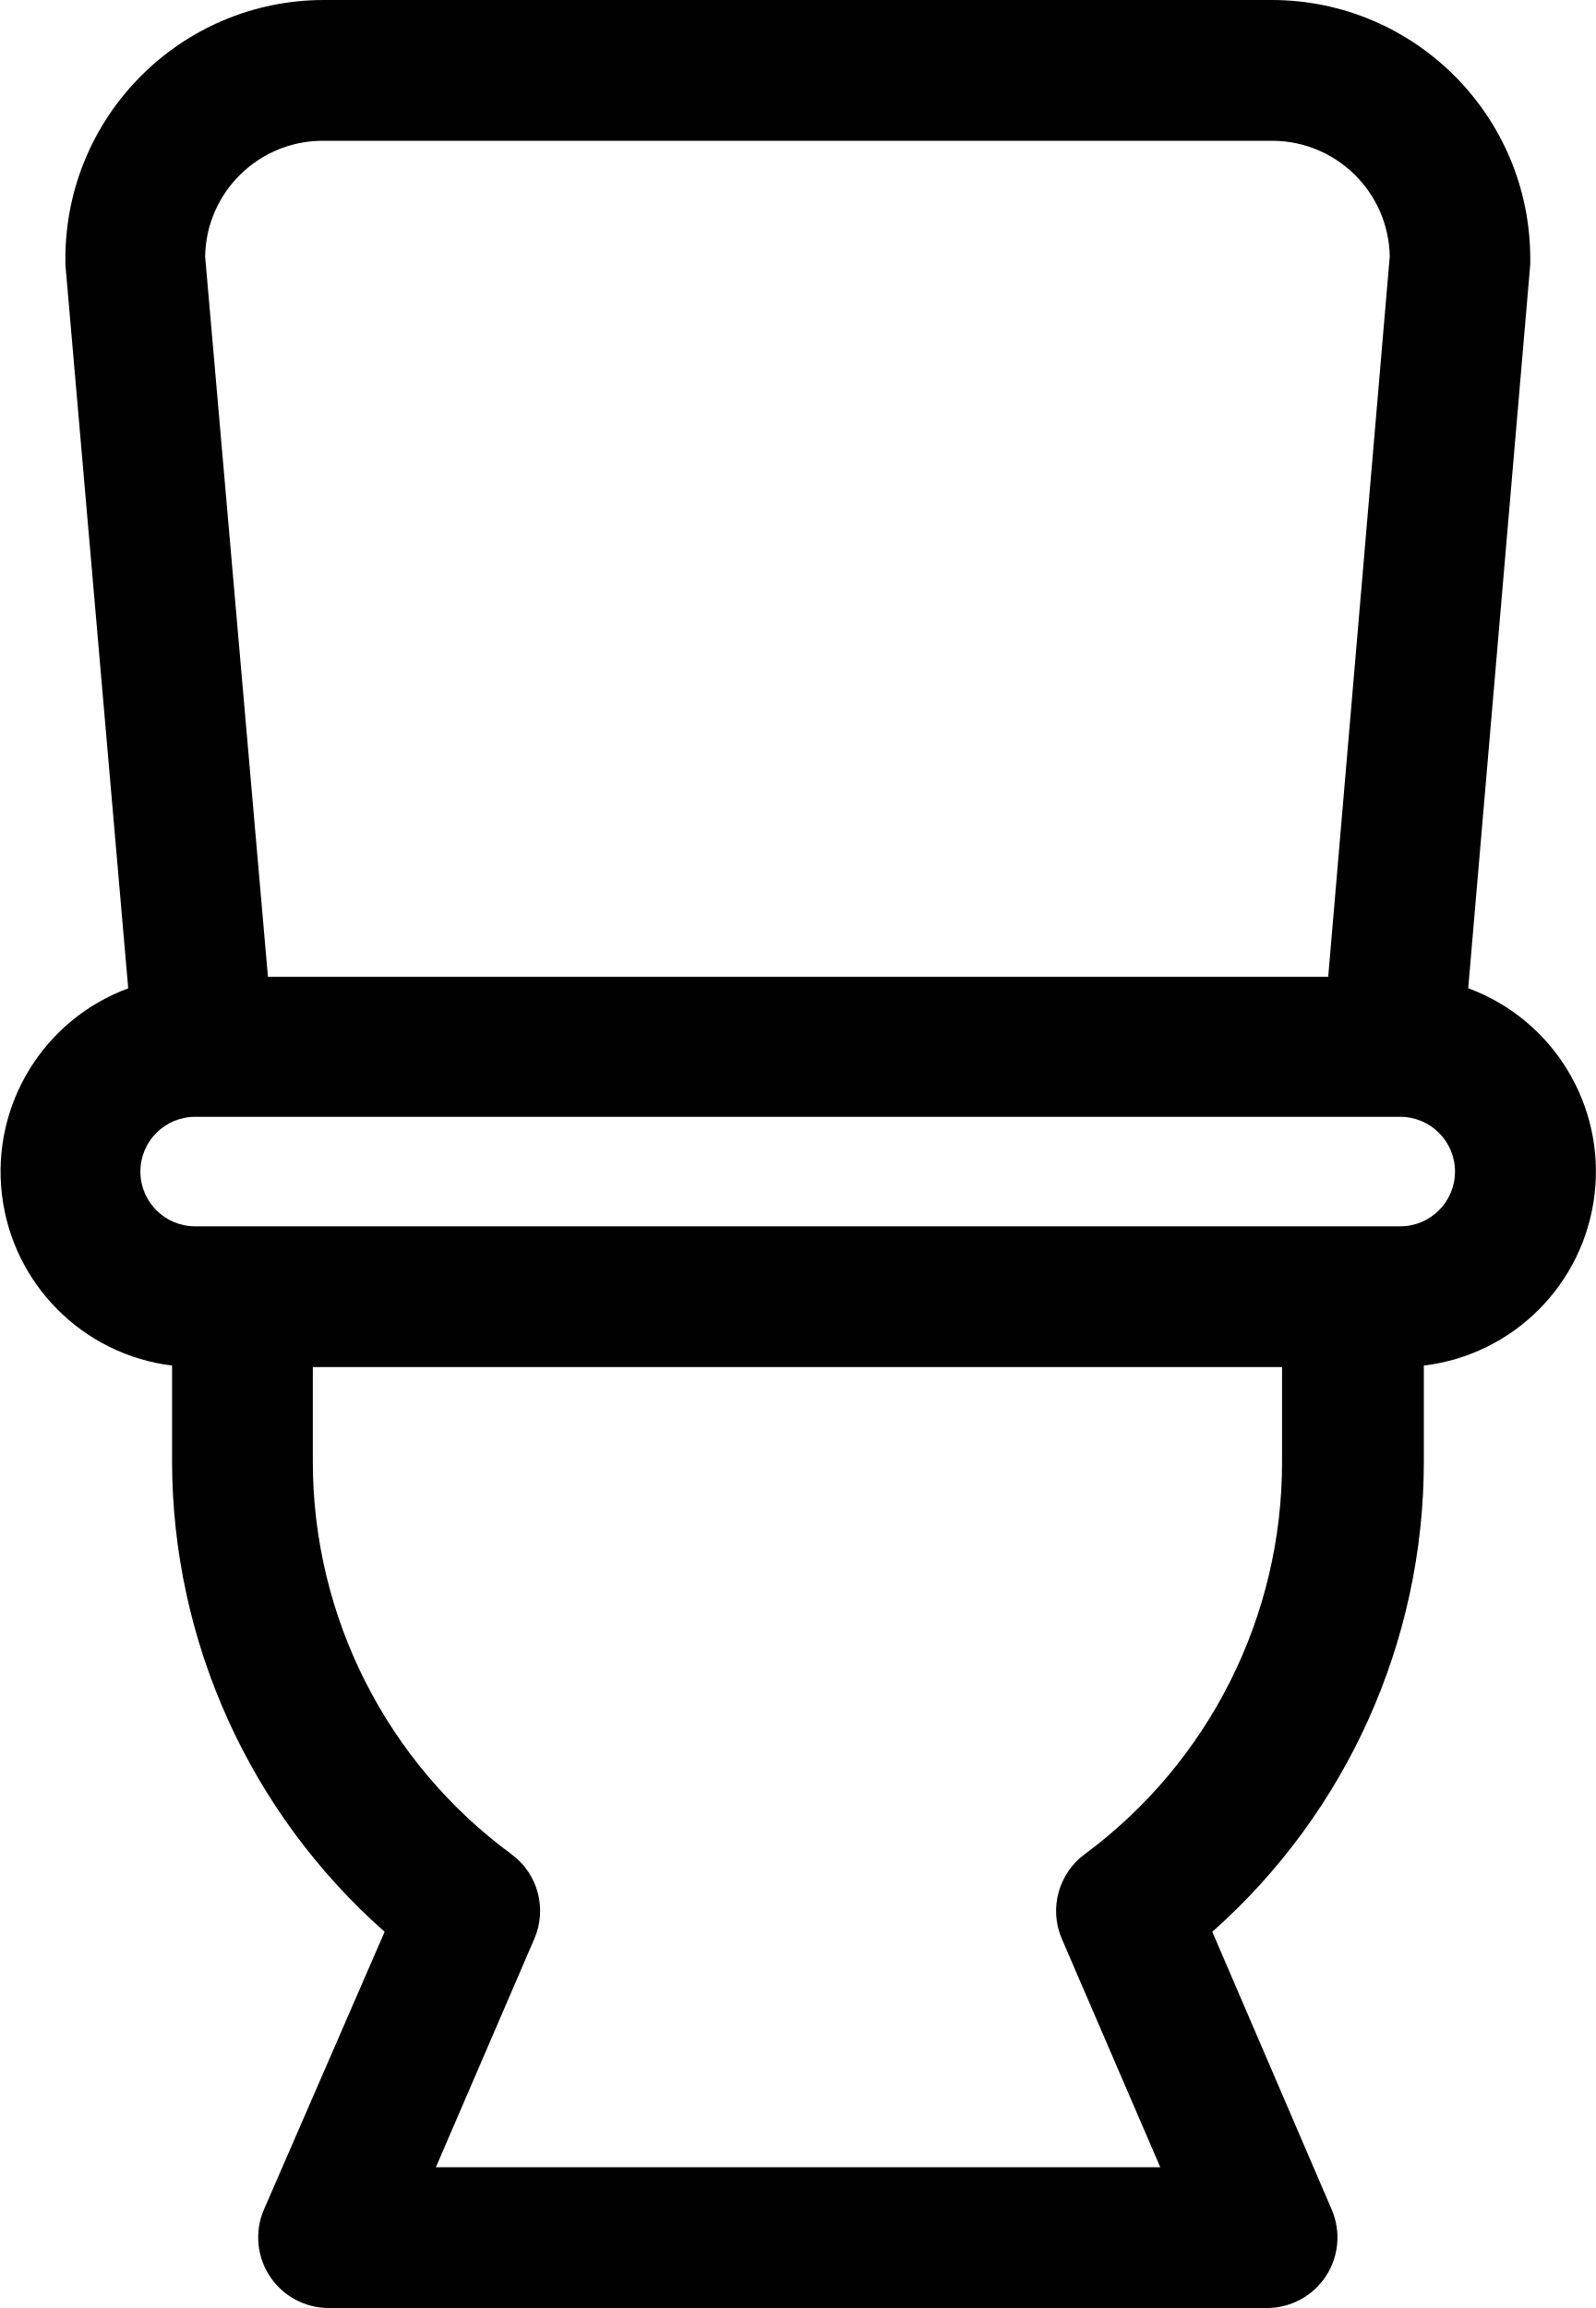
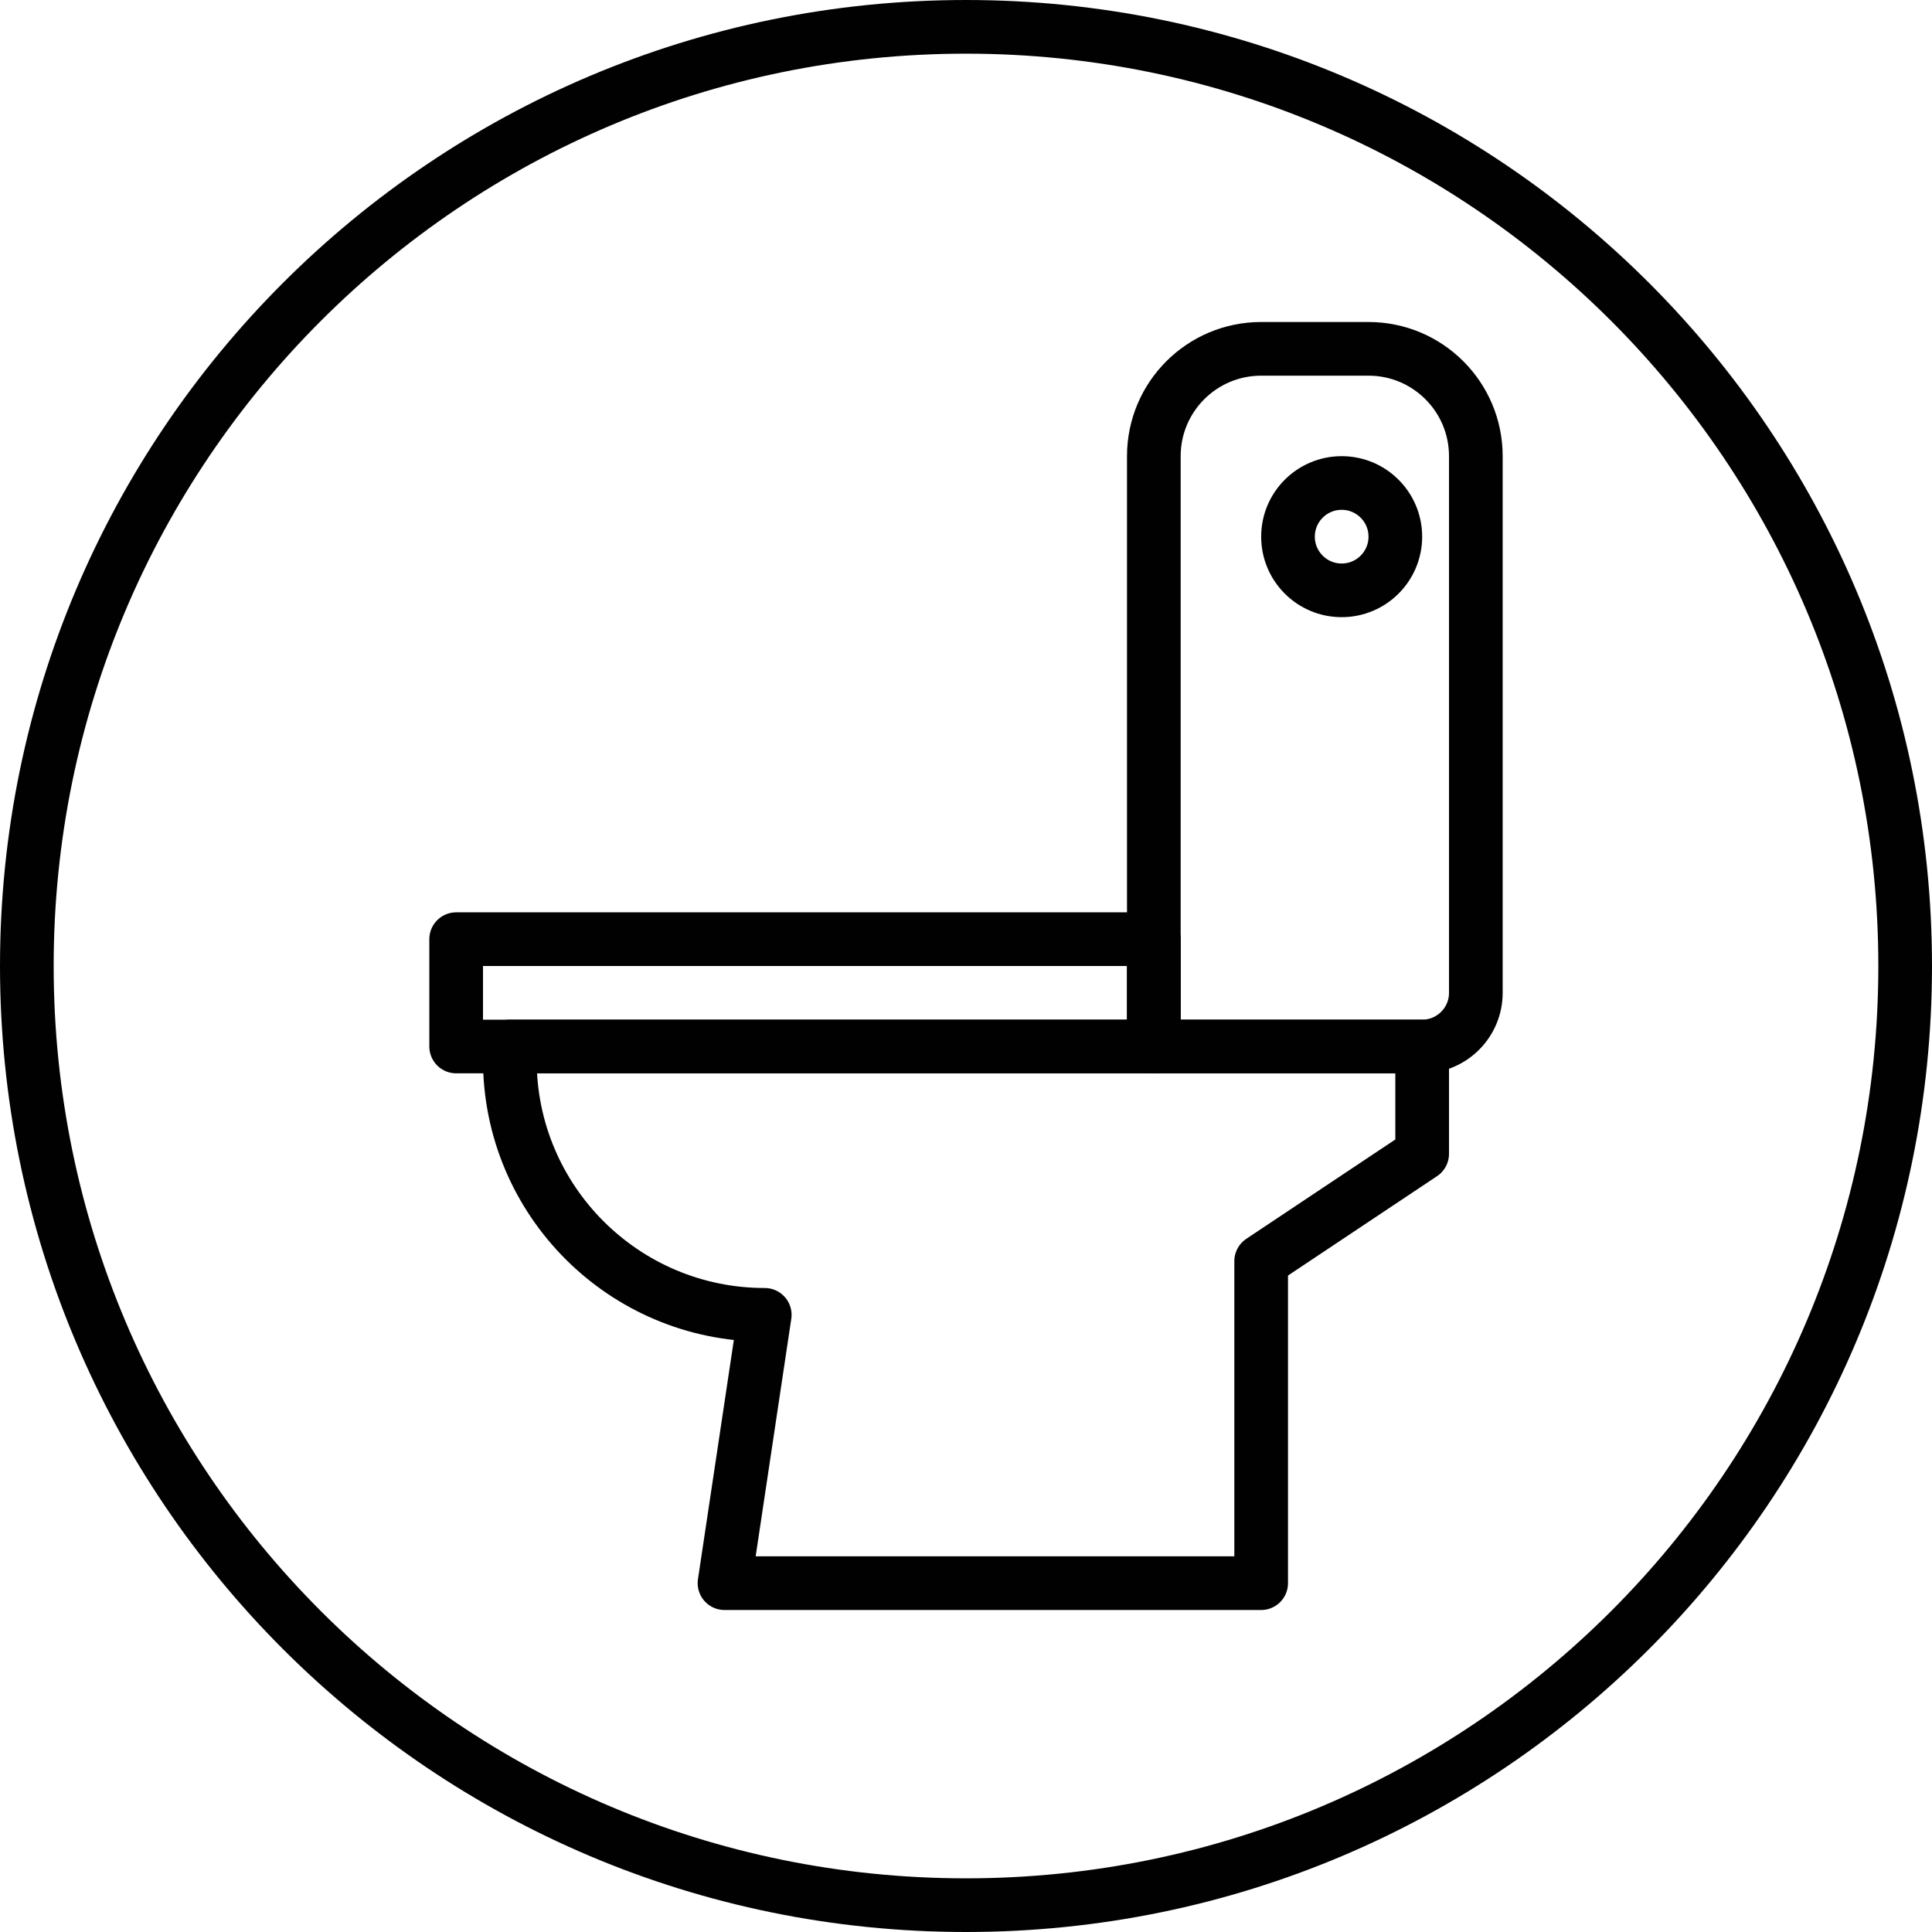
- <svg xmlns="http://www.w3.org/2000/svg" viewBox="0 0 62.24 90">
+ <svg xmlns="http://www.w3.org/2000/svg" viewBox="0 0 36 36">
  <defs>
-     <style>.cls-1{fill:#010101;}</style>
+     <style>.cls-1,.cls-2{fill:none;stroke:#010101;}.cls-1{stroke-linejoin:round;}.cls-2{stroke-miterlimit:10;}</style>
  </defs>
  <g id="Layer_2" data-name="Layer 2">
    <g id="Layer_1-2" data-name="Layer 1">
-       <path class="cls-1" d="M57.26,38.54l2.42-28.23c0-.08,0-.16,0-.23A10.09,10.09,0,0,0,49.61,0h-37A10.09,10.09,0,0,0,2.55,10.08c0,.08,0,.16,0,.23L5,38.54A7.62,7.62,0,0,0,6.71,53.25V57A24.52,24.52,0,0,0,15,75.33L10.29,86.17A2.75,2.75,0,0,0,12.81,90H49.42a2.75,2.75,0,0,0,2.52-3.83L47.28,75.33A24.52,24.52,0,0,0,55.53,57V53.25a7.62,7.62,0,0,0,1.74-14.71ZM12.63,5.49h37A4.59,4.59,0,0,1,54.2,10l-2.4,28.09H10.45L8,10A4.59,4.59,0,0,1,12.63,5.49ZM42.31,72.3a2.75,2.75,0,0,0-.9,3.3l3.84,8.91H17l3.84-8.91a2.74,2.74,0,0,0-.9-3.3A19,19,0,0,1,12.2,57V53.31H50V57A19,19,0,0,1,42.31,72.3ZM54.61,47.82h-47a2.13,2.13,0,0,1,0-4.27h47a2.13,2.13,0,0,1,0,4.27Z" />
+       <path class="cls-1" d="M27.5,18.5a1,1,0,0,1-1,1h-5V8.5a2,2,0,0,1,2-2h2a2,2,0,0,1,2,2Z" />
+       <path class="cls-1" d="M13.5,29.5h10v-6l3-2v-2H9.5v.25a4.75,4.75,0,0,0,4.75,4.75Z" />
+       <rect class="cls-1" x="8.5" y="17.5" width="13" height="2" />
+       <circle class="cls-1" cx="25" cy="10" r="1" />
+       <circle class="cls-2" cx="18" cy="18" r="17.5" />
    </g>
  </g>
</svg>
